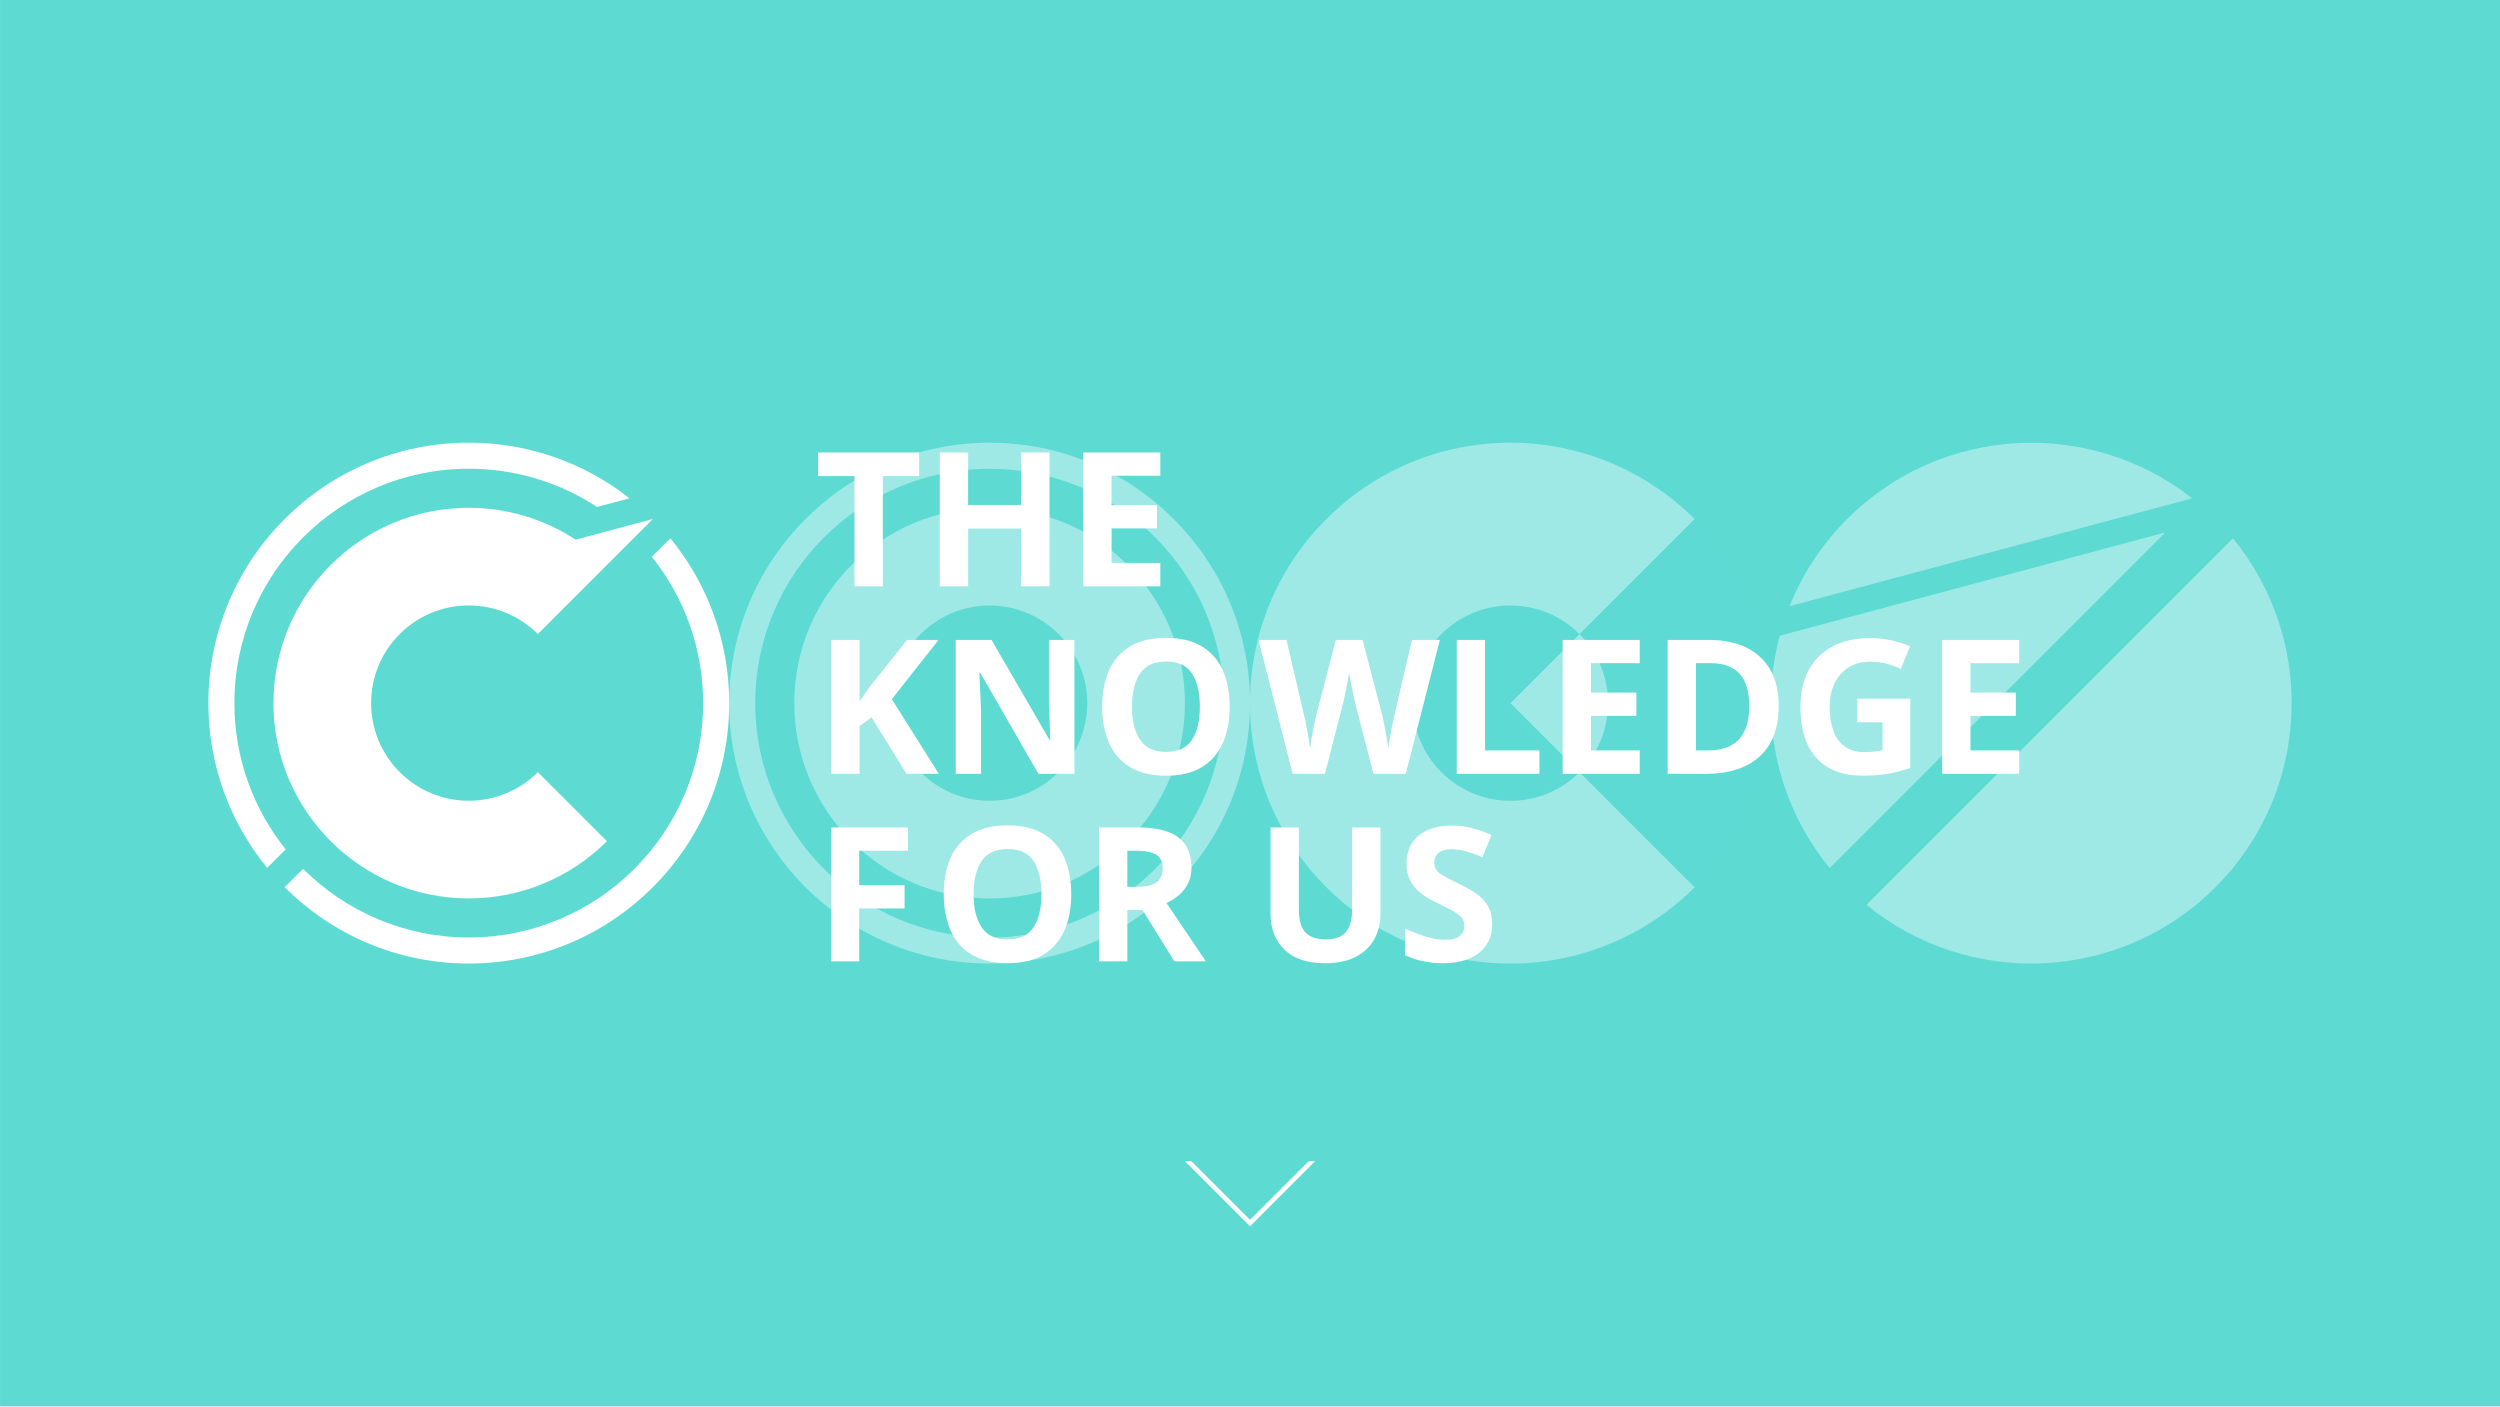
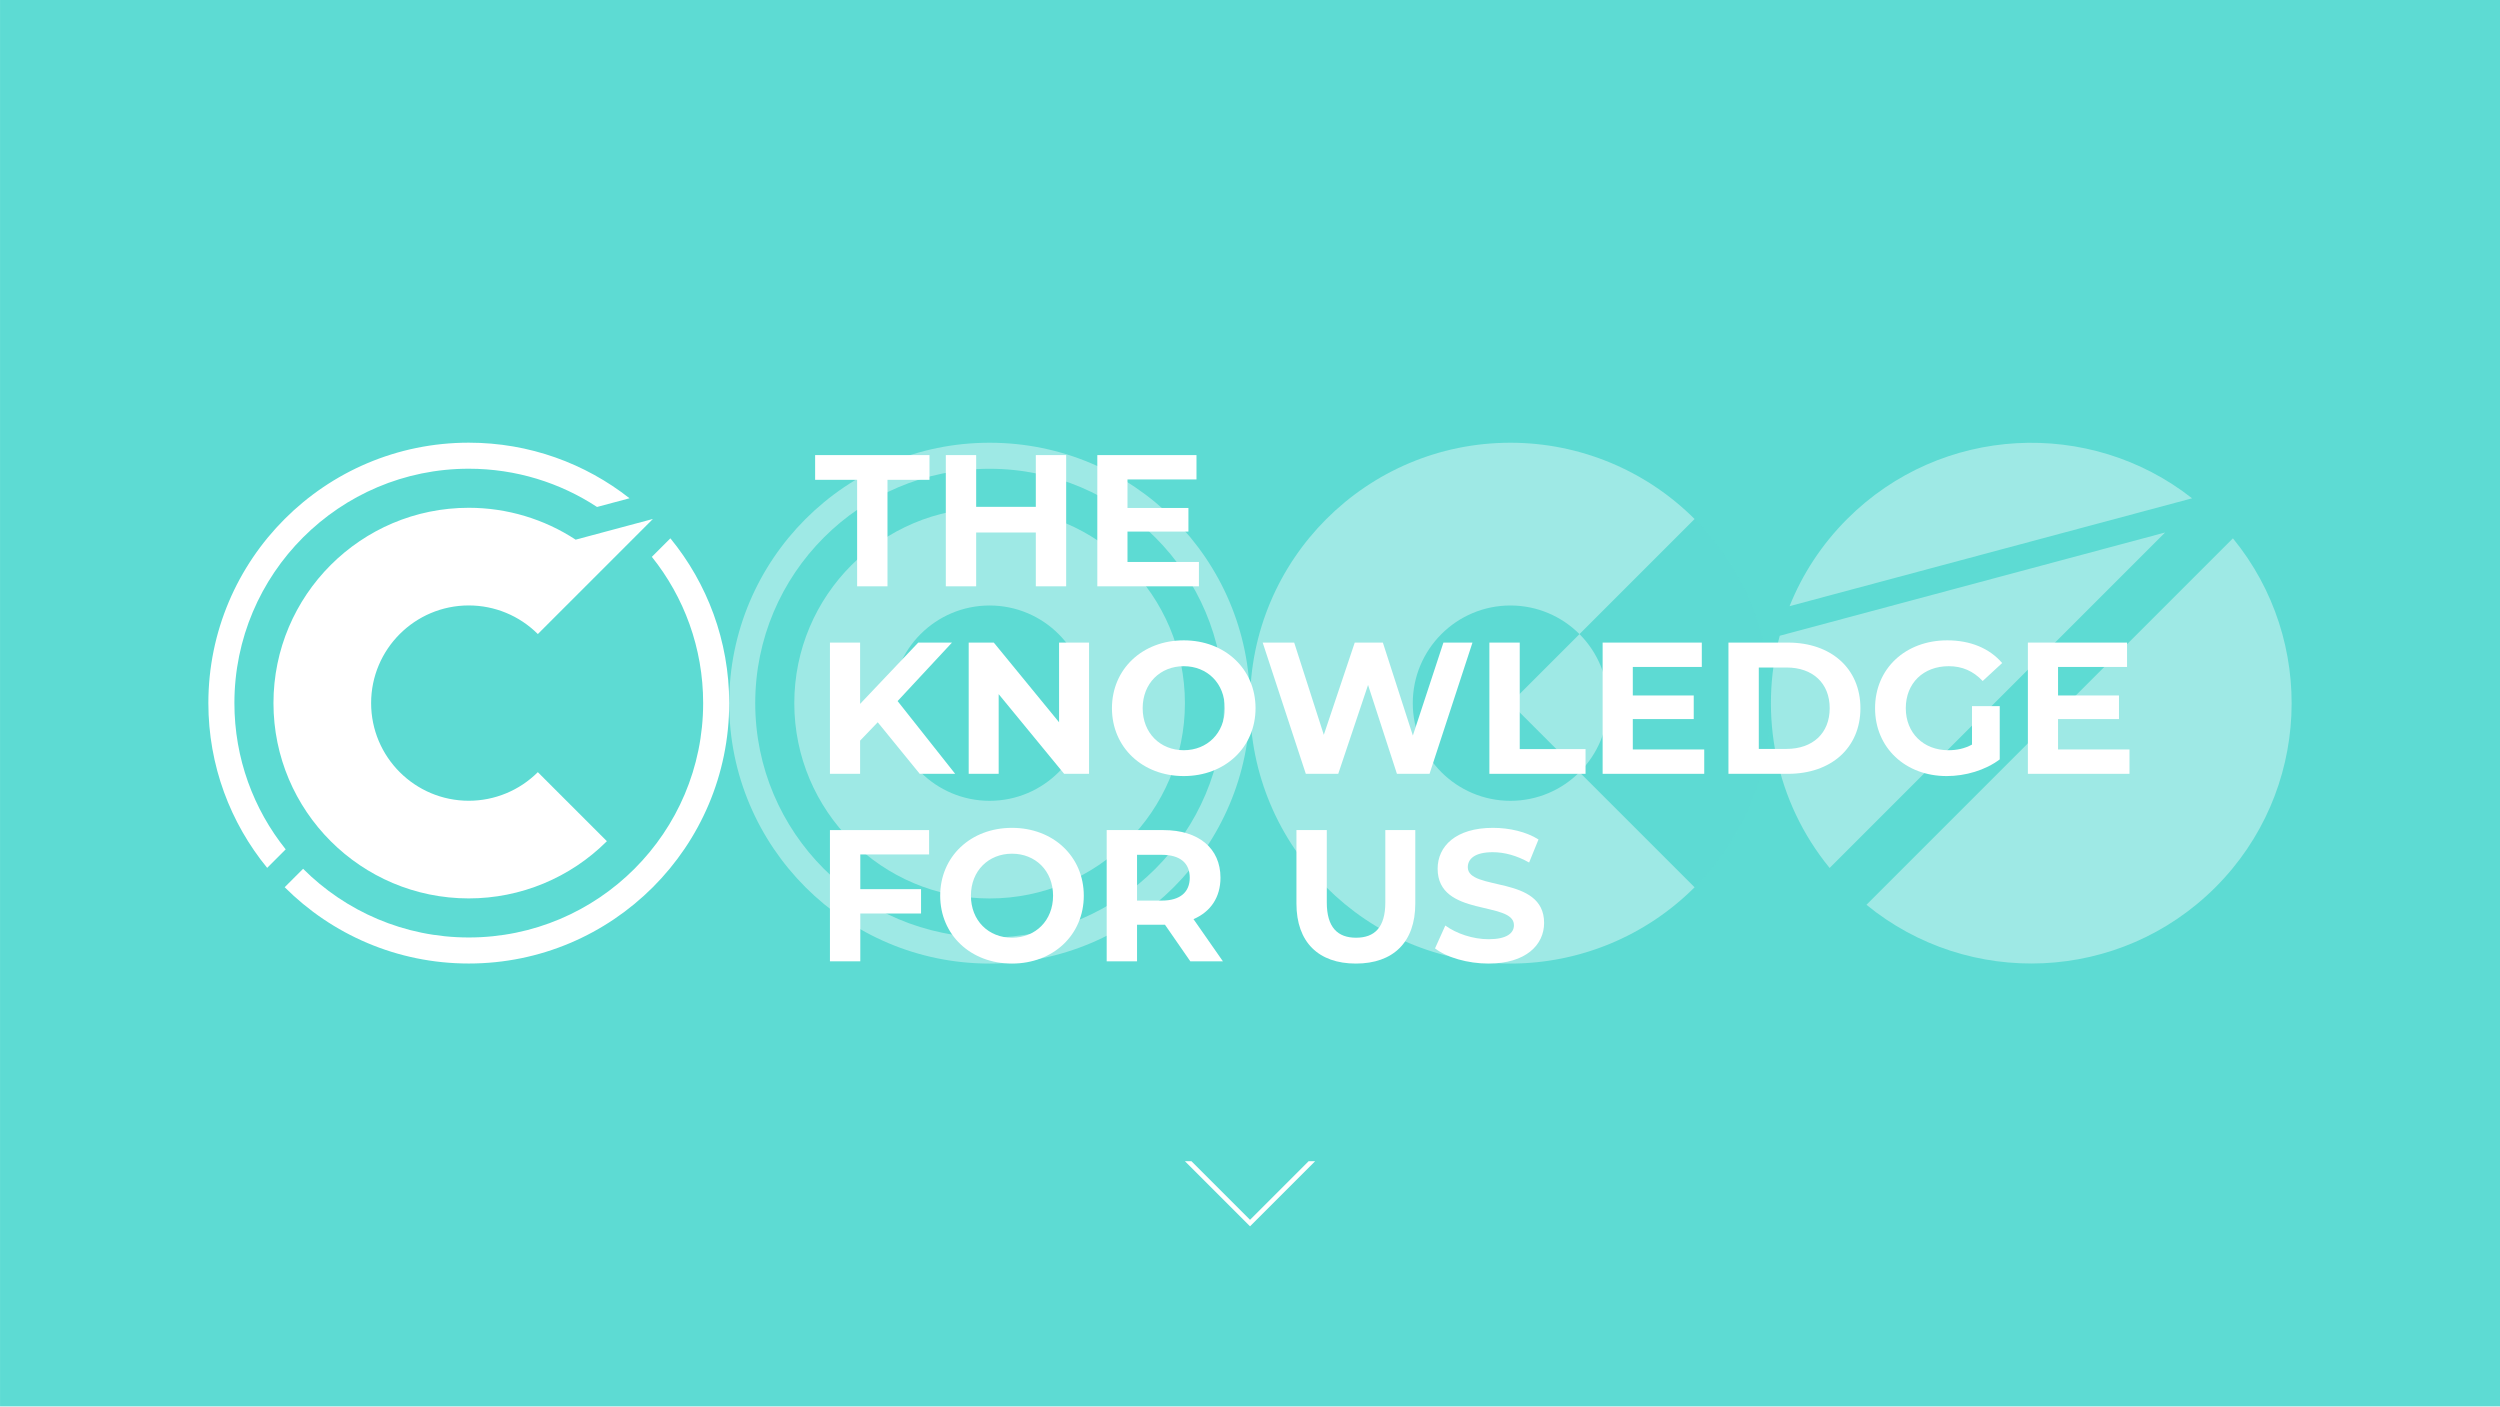
<svg xmlns="http://www.w3.org/2000/svg" width="100%" height="100%" viewBox="0 0 1920 1080" version="1.1" xml:space="preserve" style="fill-rule:evenodd;clip-rule:evenodd;stroke-linejoin:round;stroke-miterlimit:1.414;">
  <rect id="title" x="0" y="0" width="1920" height="1080" style="fill:none;" />
  <clipPath id="_clip1">
    <rect x="0" y="0" width="1920" height="1080" />
  </clipPath>
  <g clip-path="url(#_clip1)">
    <rect x="0.021" y="0" width="1920" height="1080" style="fill:#5ddbd3;" />
    <g opacity="0.4">
      <path d="M760.021,340.021c110.383,0 200,89.617 200,200c0,110.383 -89.617,200 -200,200c-110.383,0 -200,-89.617 -200,-200c0,-110.383 89.617,-200 200,-200Zm0,20c99.344,0 180,80.655 180,180c0,99.344 -80.656,180 -180,180c-99.345,0 -180,-80.656 -180,-180c0,-99.345 80.655,-180 180,-180Z" style="fill:#fff;" />
      <path d="M760.021,390.021c82.787,0 150,67.212 150,150c0,82.787 -67.213,150 -150,150c-82.788,0 -150,-67.213 -150,-150c0,-82.788 67.212,-150 150,-150Zm0,75c41.393,0 75,33.606 75,75c0,41.393 -33.607,75 -75,75c-41.394,0 -75,-33.607 -75,-75c0,-41.394 33.606,-75 75,-75Z" style="fill:#fff;" />
    </g>
    <circle cx="1160.02" cy="540.021" r="200" style="fill:#5ddbd3;fill-opacity:0.4;" />
    <path d="M1213.04,486.998c-13.615,-13.593 -32.347,-21.977 -53.022,-21.977c-41.394,0 -75,33.606 -75,75c0,41.393 33.606,75 75,75c20.697,0 39.447,-8.402 53.022,-21.978l88.399,88.399c-37.507,37.507 -88.378,58.579 -141.421,58.579c-110.383,0 -200,-89.617 -200,-200c0,-110.383 89.617,-200 200,-200c53.043,0 103.914,21.071 141.421,58.578l-88.388,88.389c14.082,14.105 21.967,33.163 21.967,53.033c0,19.891 -7.902,38.968 -21.967,53.033l-53.033,-53.033l53.022,-53.023Z" style="fill:#fff;fill-opacity:0.4;" />
    <path d="M1366.84,488.256l295.966,-79.304l-257.644,257.645c-41.718,-50.938 -54.492,-117.711 -38.322,-178.341Zm348.042,-74.811c64.321,78.538 59.837,194.721 -13.439,267.997c-73.276,73.276 -189.459,77.76 -267.997,13.439l281.436,-281.436Zm-31.366,-30.748l-309.126,82.83c9.751,-24.377 24.489,-47.206 44.21,-66.928c72.328,-72.327 186.46,-77.632 264.916,-15.902Zm17.927,15.902c0,0 0,0 0,0Z" style="fill:#fff;fill-opacity:0.4;" />
    <g>
      <path d="M514.847,413.437c28.229,34.472 45.174,78.544 45.174,126.542c0,110.383 -89.617,200 -200,200c-55.192,0 -105.192,-22.404 -141.394,-58.606l14.139,-14.139c32.582,32.581 77.582,52.745 127.255,52.745c99.344,0 180,-80.655 180,-180c0,-42.472 -14.742,-81.528 -39.395,-112.321l14.221,-14.221Zm-309.652,253.084c-28.229,-34.472 -45.174,-78.544 -45.174,-126.542c0,-110.383 89.617,-200 200,-200c46.574,0 89.452,15.955 123.455,42.687l-24.95,6.686c-28.295,-18.571 -62.149,-29.373 -98.505,-29.373c-99.345,0 -180,80.656 -180,180c0,42.473 14.742,81.529 39.394,112.321l-14.22,14.221Z" style="fill:#fff;" />
      <path d="M433.416,466.584l-20.362,20.362c-14.065,-14.065 -33.142,-21.967 -53.033,-21.967c-41.394,0 -75,33.607 -75,75c0,41.394 33.606,75 75,75c19.891,0 38.968,-7.901 53.033,-21.967l53.033,53.033c-28.131,28.131 -66.284,43.934 -106.066,43.934c-82.788,0 -150,-67.212 -150,-150c0,-82.787 67.212,-150 150,-150c29.383,0 57.877,8.621 82.077,24.48l59.344,-15.901l-68.026,68.026l0,0Z" style="fill:#fff;" />
    </g>
    <g transform="matrix(1,0,0,1,-207.443,111.997)">
-       <text x="832.878px" y="338.305px" style="font-family:'Montserrat-Bold', 'Montserrat';font-weight:700;font-size:144px;fill:#fff;">THE</text>
-       <text x="832.878px" y="482.305px" style="font-family:'Montserrat-Bold', 'Montserrat';font-weight:700;font-size:144px;fill:#fff;">KNO<tspan x="1174.01px 1339.33px " y="482.305px 482.305px ">WL</tspan>EDGE</text>
-       <text x="832.878px" y="626.305px" style="font-family:'Montserrat-Bold', 'Montserrat';font-weight:700;font-size:144px;fill:#fff;">F<tspan x="923.886px " y="626.305px ">O</tspan>R US</text>
+       <path d="M865.719,338.296l23.31,0l0,-81.792l32.256,0l0,-18.99l-87.822,0l0,18.99l32.256,0l0,81.792Z" style="fill:#fff;fill-rule:nonzero;" />
+       <path d="M1002.95,237.514l0,39.744l-45.81,0l0,-39.744l-23.31,0l0,100.782l23.31,0l0,-41.328l45.81,0l0,41.328l23.31,0l0,-100.782l-23.31,0Z" style="fill:#fff;fill-rule:nonzero;" />
+       <path d="M1073.35,319.594l0,-23.346l46.8,0l0,-18.126l-46.8,0l0,-21.906l52.992,0l0,-18.702l-76.158,0l0,100.782l78.03,0l0,-18.702l-54.864,0Z" style="fill:#fff;fill-rule:nonzero;" />
+       <path d="M913.797,482.296l27.216,0l-44.208,-55.862l41.76,-44.92l-25.92,0l-44.64,47.08l0,-47.08l-23.166,0l0,100.782l23.166,0l0,-25.483l13.536,-14.11l32.256,39.593Z" style="fill:#fff;fill-rule:nonzero;" />
+       <path d="M1020.81,381.514l0,61.189l-50.127,-61.189l-19.281,0l0,100.782l23.022,0l0,-61.189l50.271,61.189l19.137,0l0,-100.782l-23.022,0Z" style="fill:#fff;fill-rule:nonzero;" />
+       <path d="M1116.56,484.024c31.688,0 55.142,-22.014 55.142,-52.119c0,-30.104 -23.454,-52.119 -55.142,-52.119c-31.833,0 -55.144,22.159 -55.144,52.119c0,29.96 23.311,52.119 55.144,52.119Zm0,-19.854c-18.006,0 -31.546,-13.108 -31.546,-32.265c0,-19.157 13.54,-32.265 31.546,-32.265c18.005,0 31.544,13.108 31.544,32.265c0,19.157 -13.539,32.265 -31.544,32.265Z" style="fill:#fff;fill-rule:nonzero;" />
+       <path d="M1315.99,381.514l-23.47,71.411l-23.037,-71.411l-21.598,0l-23.758,70.836l-22.749,-70.836l-24.19,0l33.117,100.782l24.909,0l22.894,-68.243l22.173,68.243l25.054,0l32.971,-100.782l-22.316,0Z" style="fill:#fff;fill-rule:nonzero;" />
+       <path d="M1351.29,482.296l73.854,0l0,-18.99l-50.544,0l0,-81.792l-23.31,0l0,100.782Z" style="fill:#fff;fill-rule:nonzero;" />
+       <path d="M1461.43,463.594l0,-23.346l46.8,0l0,-18.126l-46.8,0l0,-21.906l52.992,0l0,-18.702l-76.158,0l0,100.782l78.03,0l0,-18.702l-54.864,0Z" style="fill:#fff;fill-rule:nonzero;" />
+       <path d="M1534.89,482.296l45.782,0c32.986,0 55.576,-19.854 55.576,-50.391c0,-30.537 -22.59,-50.391 -55.576,-50.391l-45.782,0l0,100.782Zm23.31,-19.134l0,-62.514l21.32,0c20.022,0 33.13,11.955 33.13,31.257c0,19.302 -13.108,31.257 -33.13,31.257l-21.32,0Z" style="fill:#fff;fill-rule:nonzero;" />
+       <path d="M1721.94,459.849c-5.906,3.169 -11.812,4.321 -18.15,4.321c-19.303,0 -32.7,-13.396 -32.7,-32.265c0,-19.157 13.397,-32.265 32.988,-32.265c10.228,0 18.726,3.601 26.064,11.38l14.964,-13.81c-9.785,-11.381 -24.462,-17.424 -42.18,-17.424c-32.123,0 -55.434,21.727 -55.434,52.119c0,30.393 23.311,52.119 55.001,52.119c14.406,0 29.663,-4.46 40.741,-12.804l0,-40.899l-21.294,0l0,29.528Z" style="fill:#fff;fill-rule:nonzero;" />
+       <path d="M1788.02,463.594l0,-23.346l46.8,0l0,-18.126l-46.8,0l0,-21.906l52.992,0l0,-18.702l-76.158,0l0,100.782l78.03,0l0,-18.702l-54.864,0Z" style="fill:#fff;fill-rule:nonzero;" />
+       <path d="M920.997,544.216l0,-18.702l-76.158,0l0,100.782l23.31,0l0,-36.72l46.656,0l0,-18.702l-46.656,0l0,-26.658l52.848,0Z" style="fill:#fff;fill-rule:nonzero;" />
+       <path d="M984.655,628.024c31.688,0 55.142,-22.014 55.142,-52.119c0,-30.104 -23.454,-52.119 -55.142,-52.119c-31.833,0 -55.144,22.159 -55.144,52.119c0,29.96 23.311,52.119 55.144,52.119Zm0,-19.854c-18.006,0 -31.546,-13.108 -31.546,-32.265c0,-19.157 13.54,-32.265 31.546,-32.265c18.005,0 31.544,13.108 31.544,32.265c0,19.157 -13.539,32.265 -31.544,32.265Z" style="fill:#fff;fill-rule:nonzero;" />
+       <path d="M1146.64,626.296l-22.592,-32.396c13.094,-5.61 20.72,-16.691 20.72,-31.819c0,-22.612 -16.835,-36.567 -43.767,-36.567l-43.623,0l0,100.782l23.31,0l0,-28.08l21.466,0l19.448,28.08l25.038,0Zm-25.47,-64.215c0,10.95 -7.203,17.577 -21.465,17.577l-19.017,0l0,-35.154l19.017,0c14.262,0 21.465,6.483 21.465,17.577Z" style="fill:#fff;fill-rule:nonzero;" />
+       <path d="M1248.75,628.024c28.661,0 45.639,-16.401 45.639,-46.062l0,-56.448l-23.022,0l0,55.584c0,19.152 -8.211,27.072 -22.473,27.072c-14.117,0 -22.473,-7.92 -22.473,-27.072l0,-55.584l-23.31,0l0,56.448c0,29.661 16.979,46.062 45.639,46.062Z" style="fill:#fff;fill-rule:nonzero;" />
+       <path d="M1350.56,628.024c28.803,0 42.76,-14.386 42.76,-31.224c0,-36.989 -58.608,-24.164 -58.608,-42.763c0,-6.352 5.331,-11.549 19.162,-11.549c8.933,0 18.583,2.599 27.935,7.94l7.195,-17.722c-9.353,-5.899 -22.307,-8.92 -34.986,-8.92c-28.658,0 -42.472,14.242 -42.472,31.406c0,37.433 58.608,24.487 58.608,43.335c0,6.189 -5.619,10.795 -19.449,10.795c-12.103,0 -24.77,-4.318 -33.259,-10.507l-7.916,17.556c8.923,6.906 25.039,11.653 41.03,11.653Z" style="fill:#fff;fill-rule:nonzero;" />
    </g>
    <path d="M910.021,891.804l5,0l45,45l45,-45l5,0l-50,50l-50,-50Z" style="fill:#fff;" />
  </g>
</svg>
